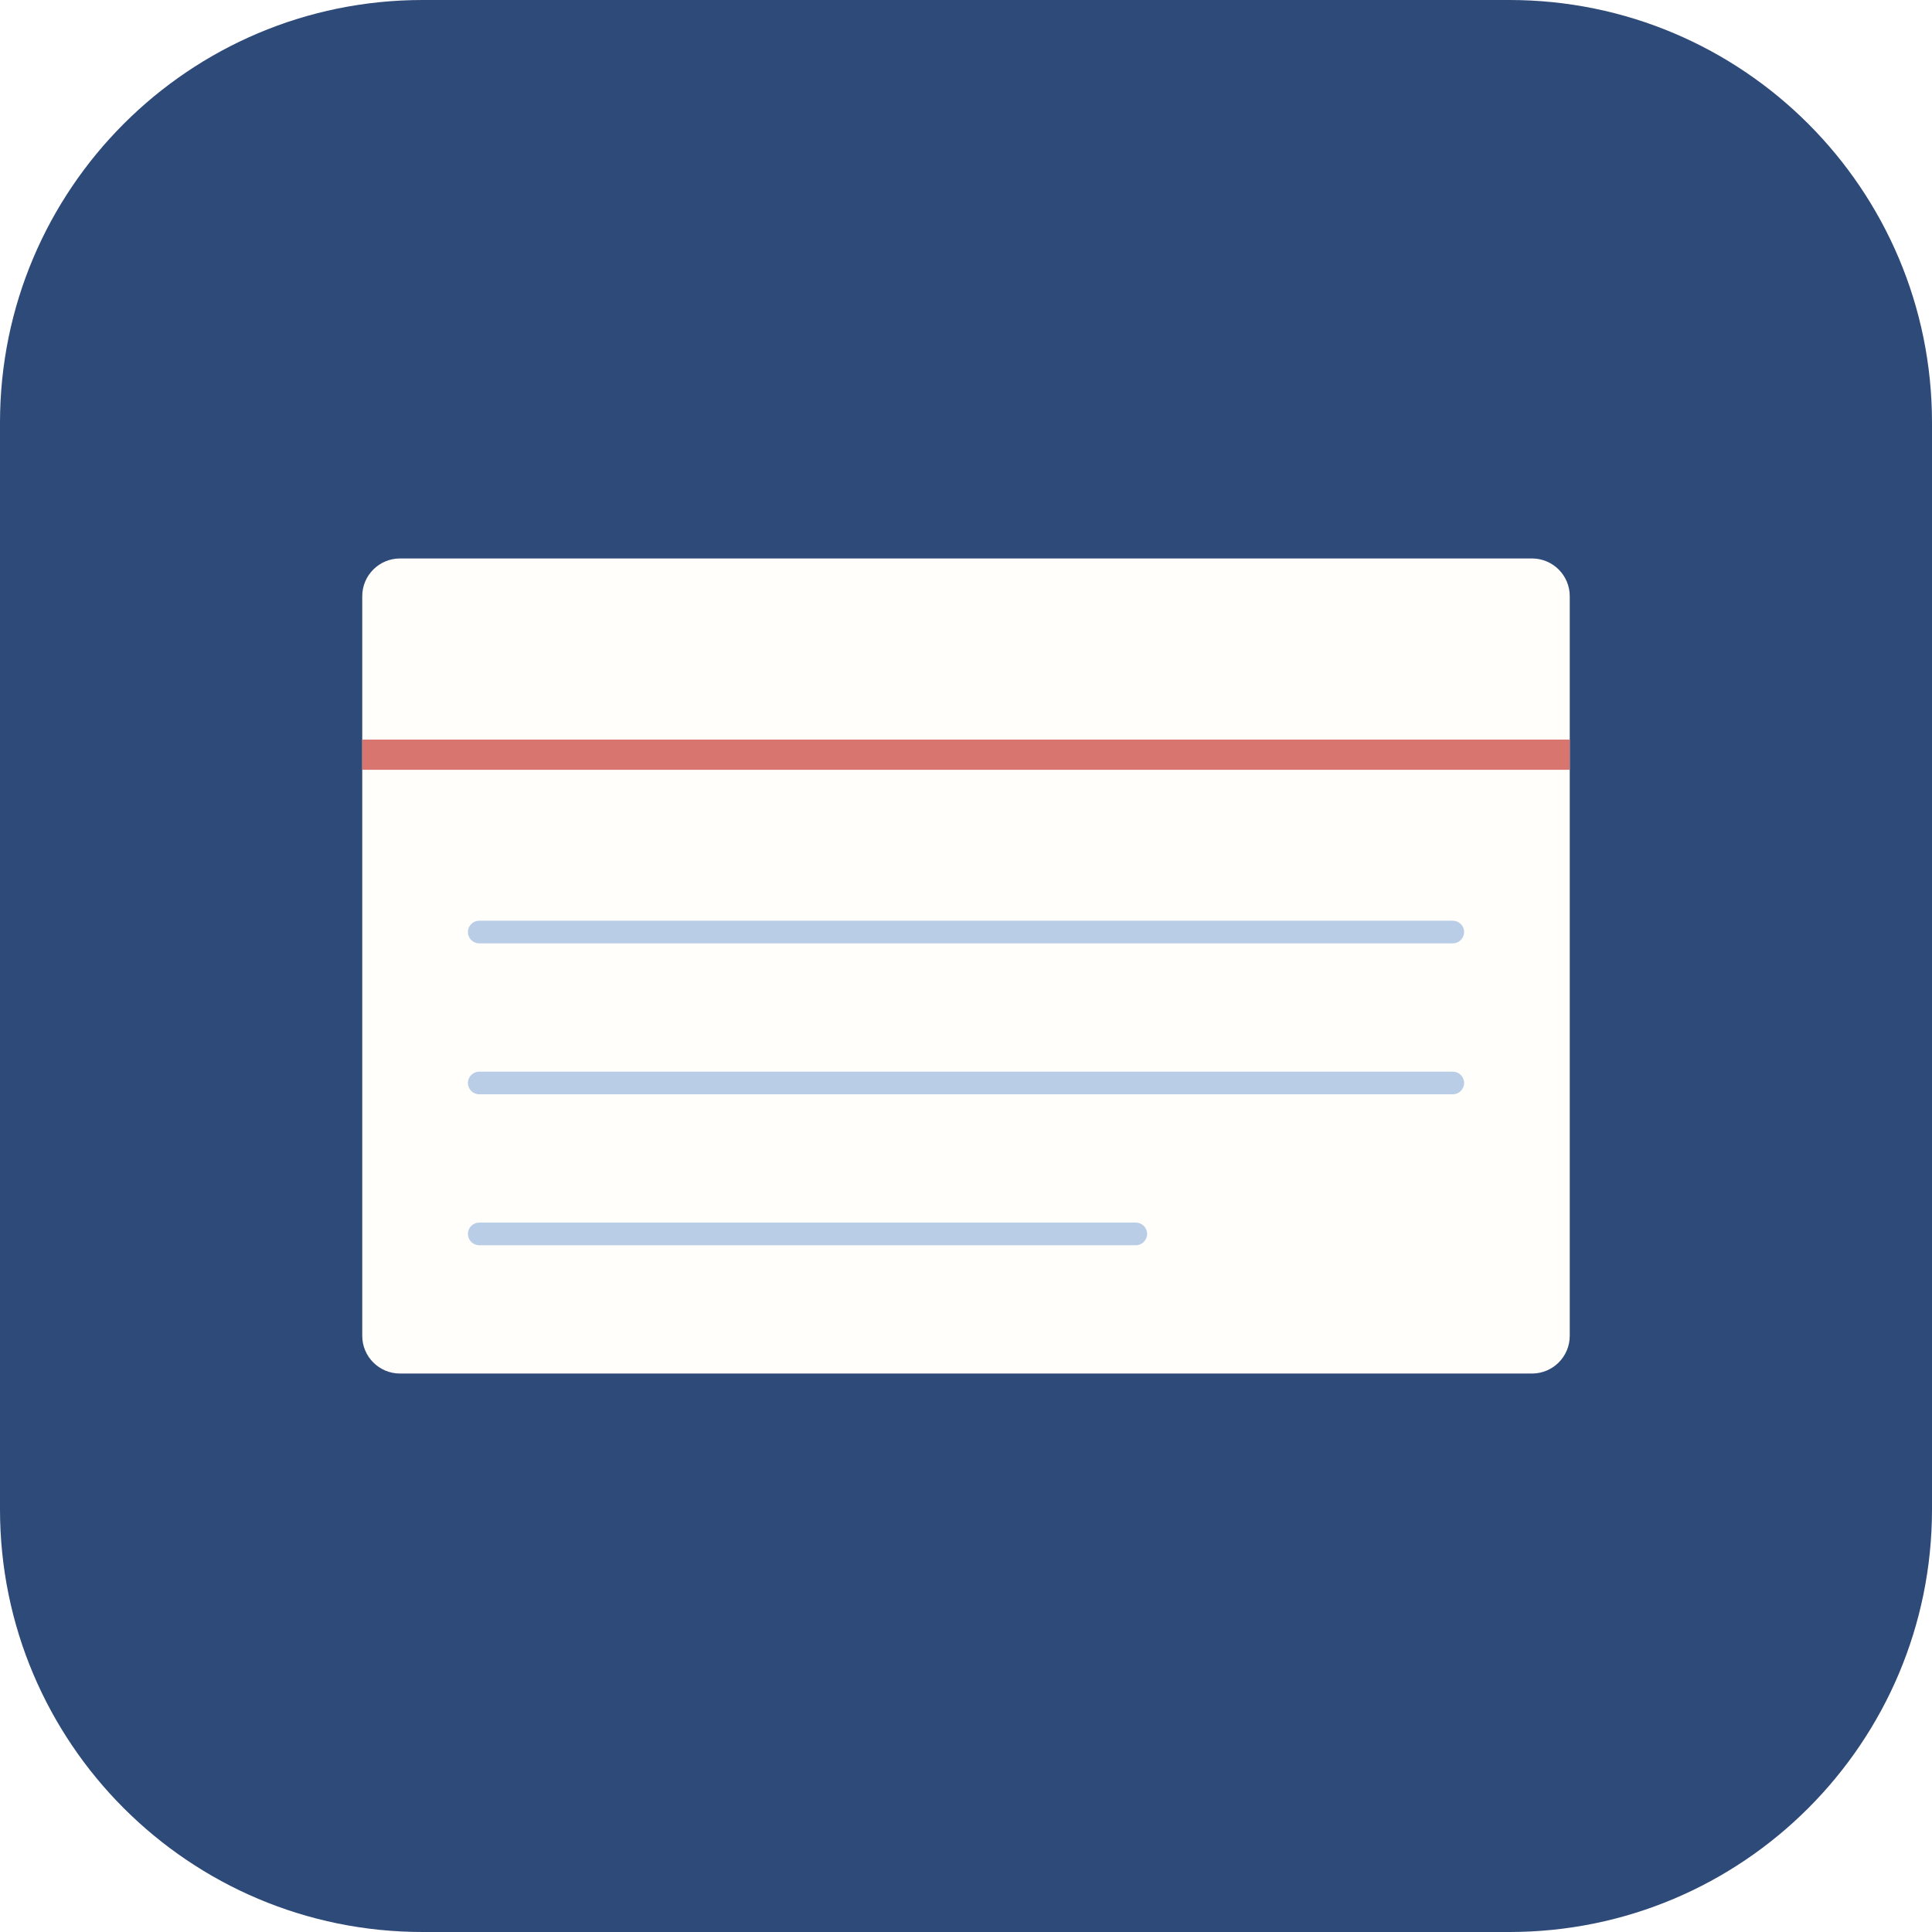
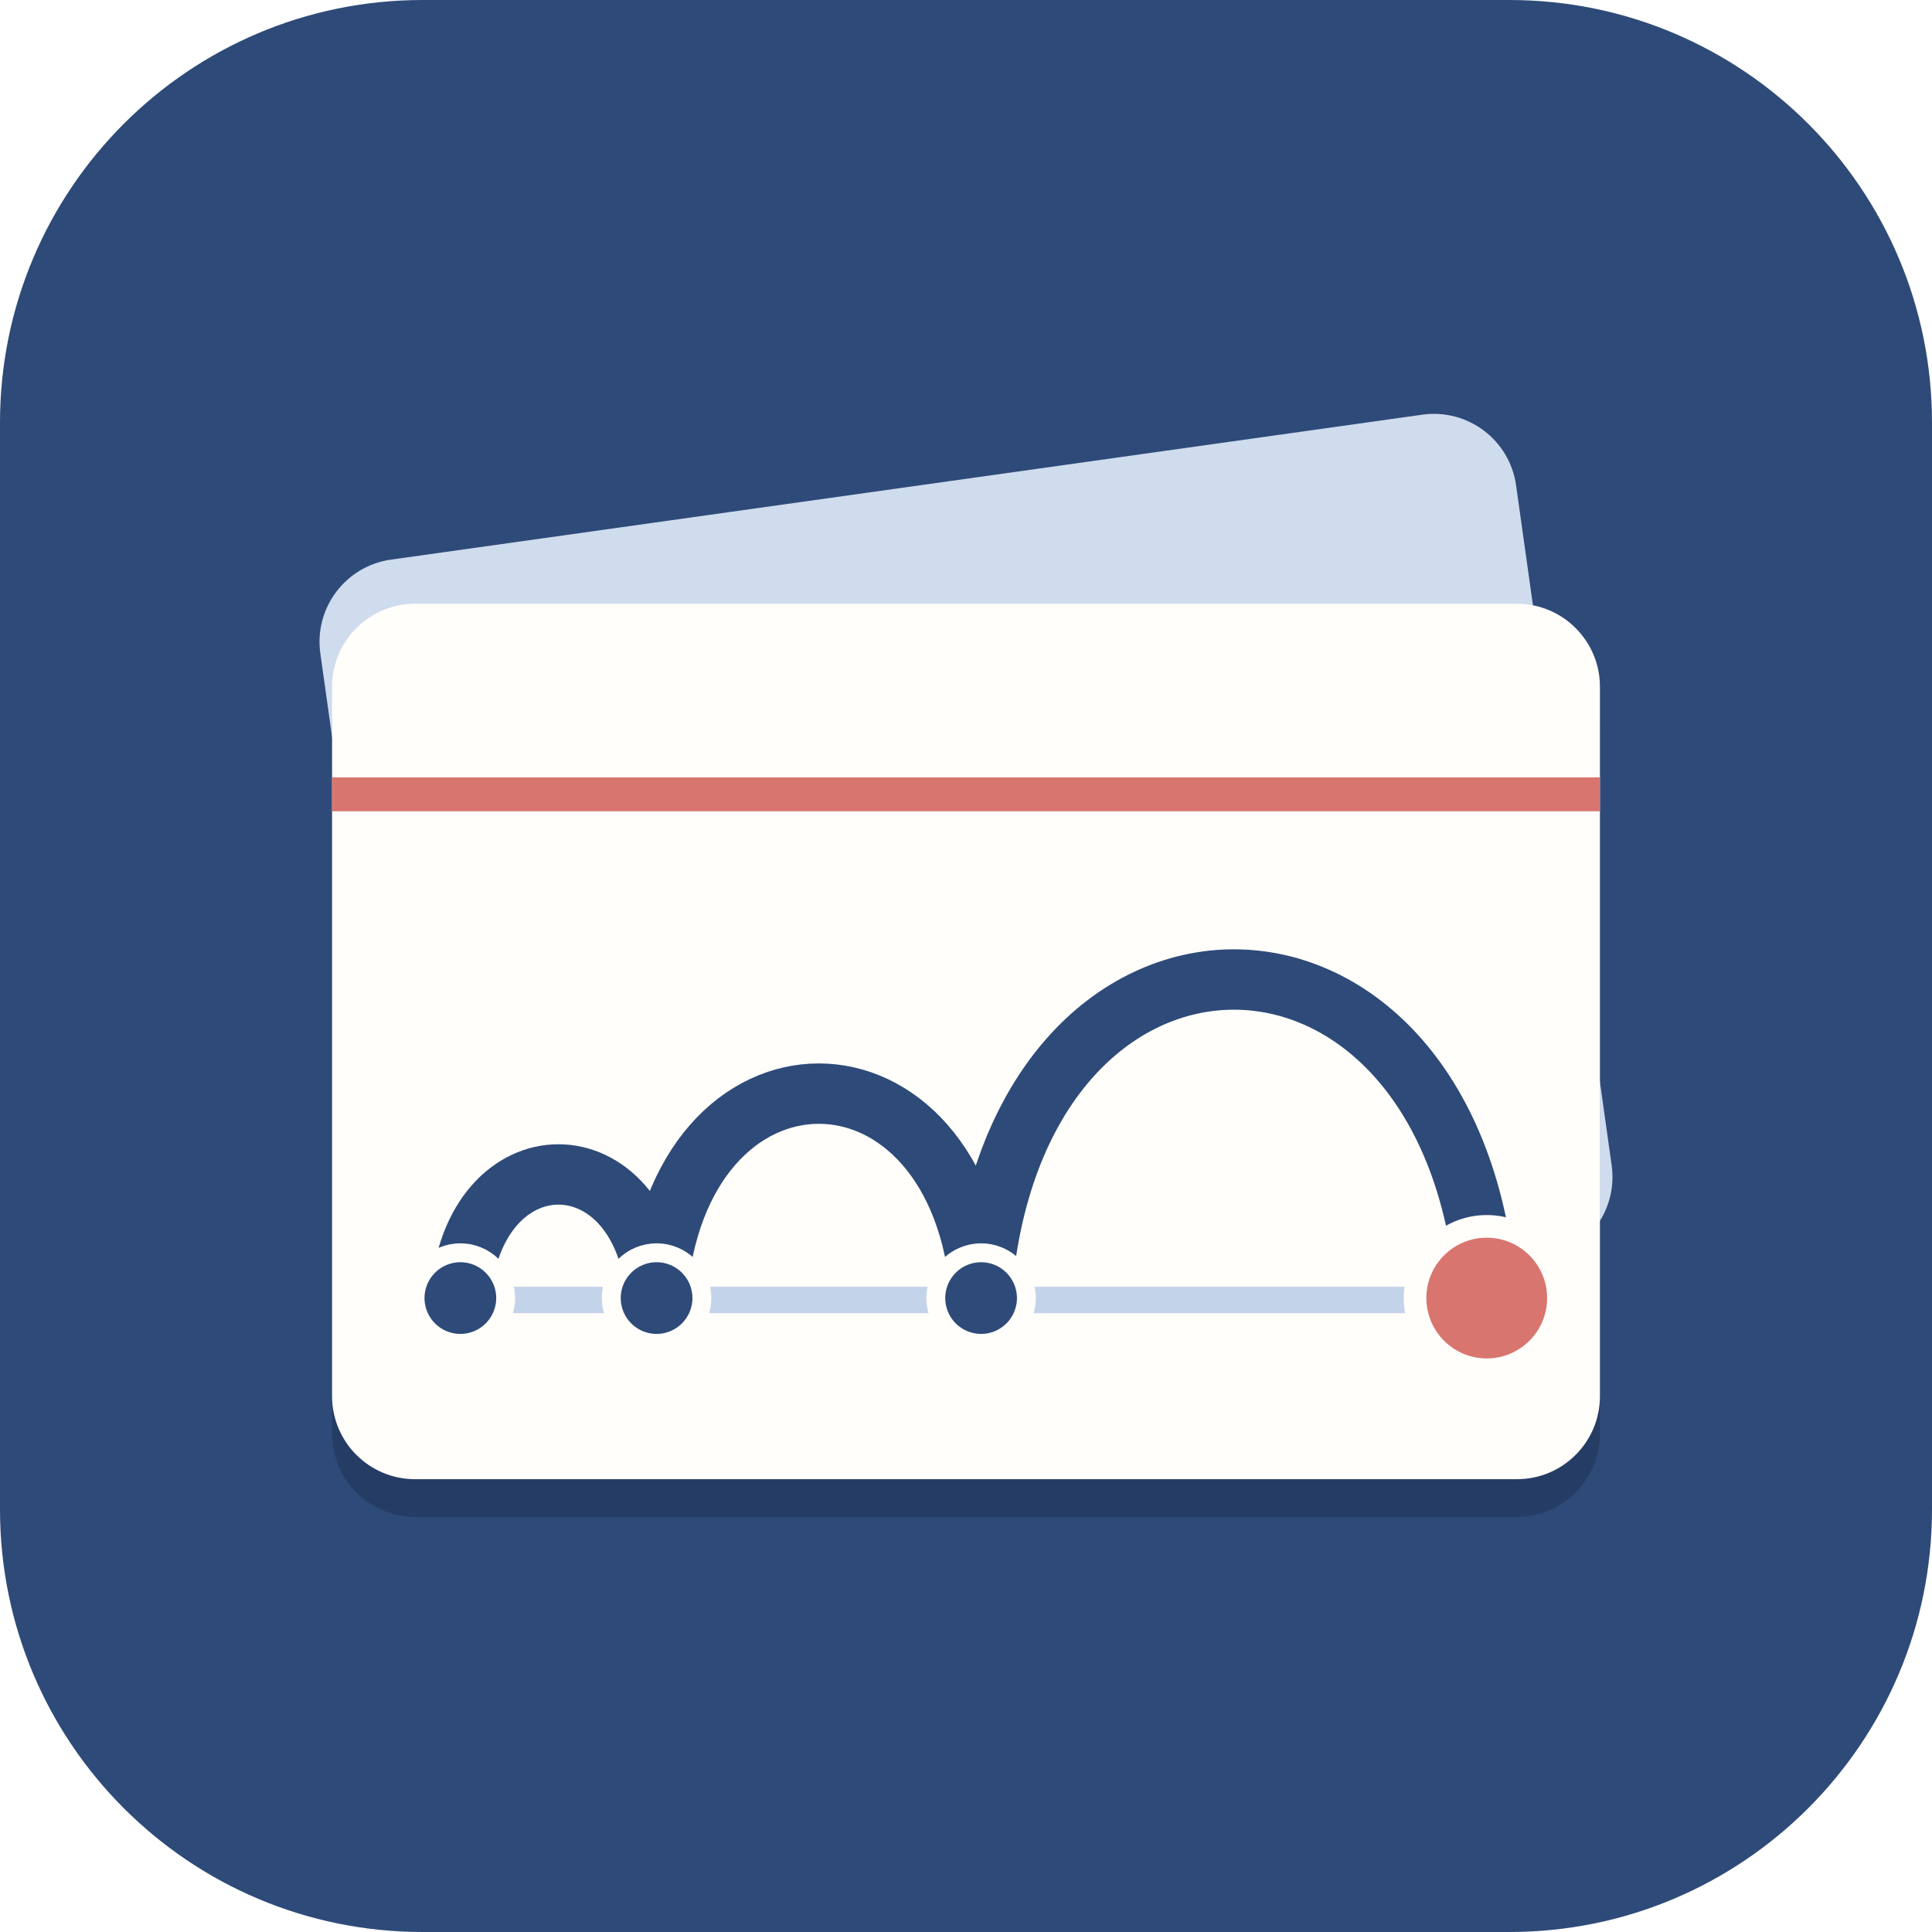
<svg xmlns="http://www.w3.org/2000/svg" viewBox="0 0 512 512">
  <rect width="512" height="512" rx="112" fill="#2e4a78" />
-   <rect x="96" y="148" width="320" height="216" rx="10" fill="#fffefa" />
-   <rect x="96" y="196" width="320" height="8" fill="#d9756f" />
-   <rect x="124" y="244" width="264" height="6" rx="3" fill="#b9cde6" />
-   <rect x="124" y="284" width="264" height="6" rx="3" fill="#b9cde6" />
-   <rect x="124" y="324" width="180" height="6" rx="3" fill="#b9cde6" />
+   <rect x="96" y="128" width="320" height="226" rx="22" fill="#cfdcee" transform="rotate(-8 256 241)" />
+   <rect x="88" y="160" width="336" height="232" rx="22" fill="#14233d" opacity="0.32" transform="translate(0 10)" />
+   <rect x="88" y="160" width="336" height="232" rx="22" fill="#fffefa" />
+   <rect x="88" y="206" width="336" height="9" fill="#d9756f" />
+   <rect x="116" y="341" width="280" height="7" rx="3.5" fill="#c3d3ea" />
+   <path d="M122,344 C125.12,300.32 170.88,300.32 174,344 C179.16,271.76 254.84,271.76 260,344 C268.04,231.44 385.96,231.44 394,344" fill="none" stroke="#2e4a78" stroke-width="16" stroke-linecap="round" stroke-linejoin="round" />
+   <circle cx="122" cy="344" r="12" fill="#2e4a78" stroke="#fffefa" stroke-width="5" />
+   <circle cx="174" cy="344" r="12" fill="#2e4a78" stroke="#fffefa" stroke-width="5" />
+   <circle cx="260" cy="344" r="12" fill="#2e4a78" stroke="#fffefa" stroke-width="5" />
+   <circle cx="394" cy="344" r="19" fill="#d9756f" stroke="#fffefa" stroke-width="6" />
</svg>
